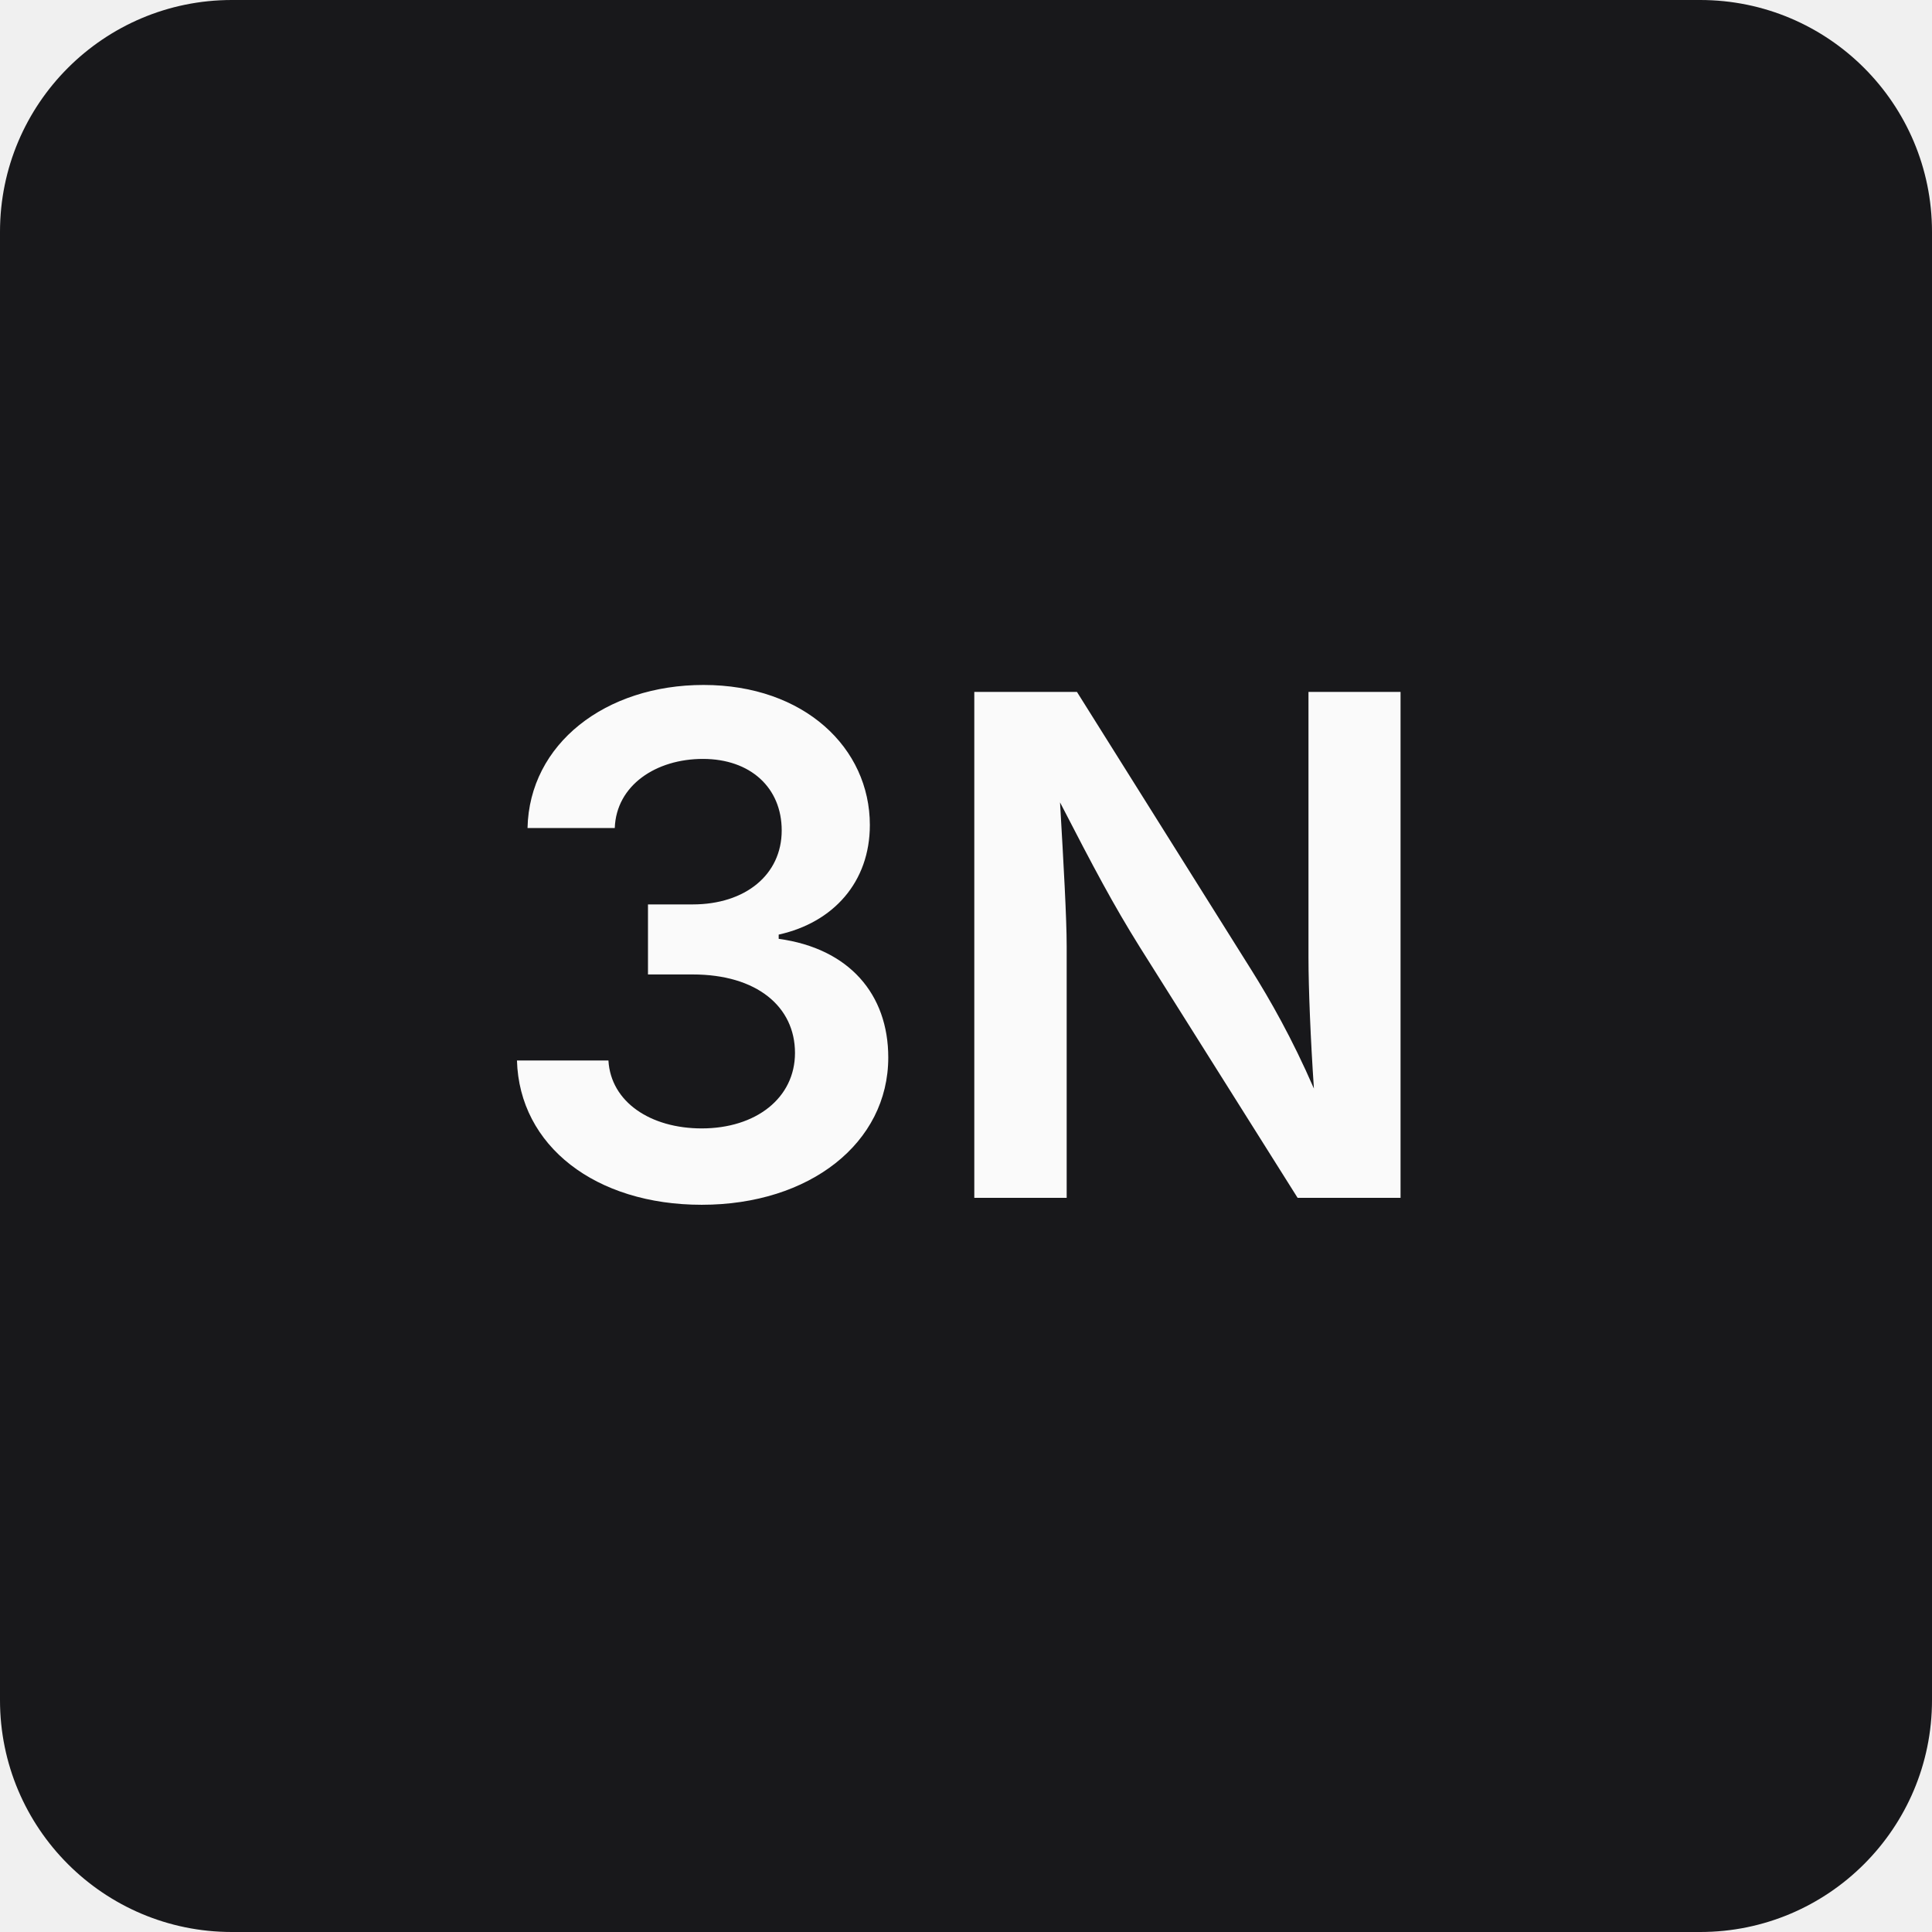
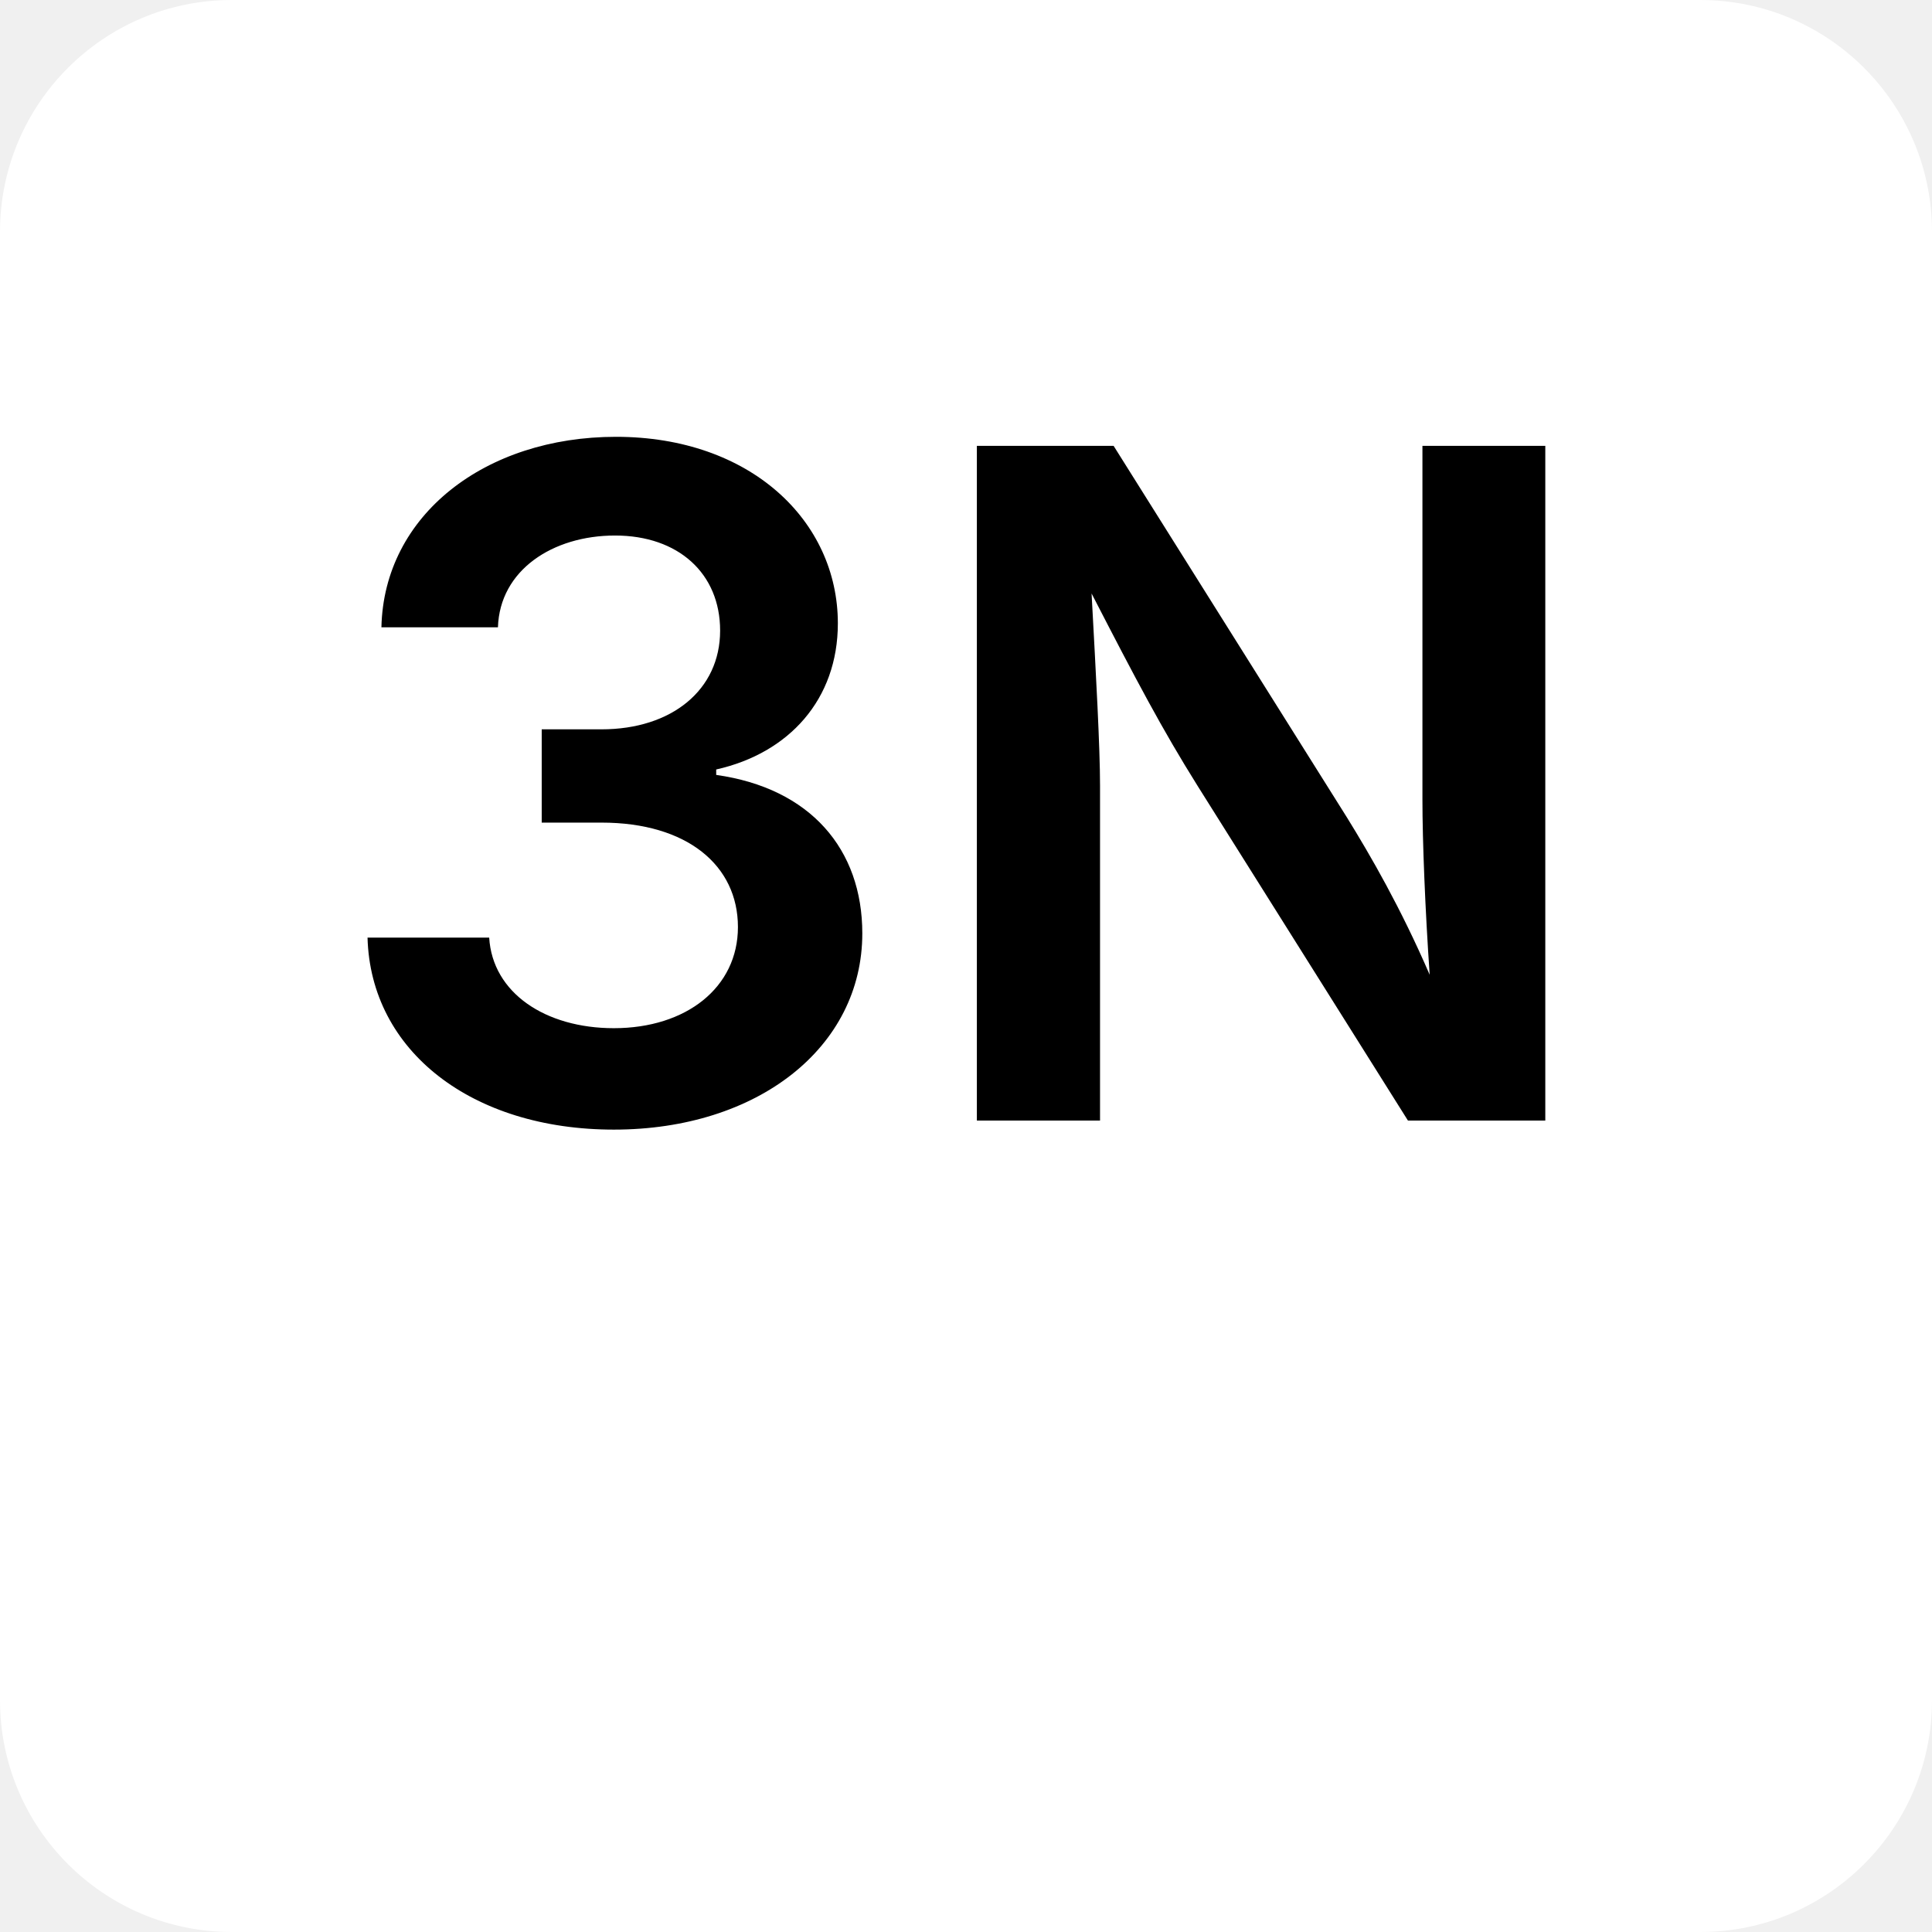
<svg xmlns="http://www.w3.org/2000/svg" viewBox="0 0 100 100">
-   <rect width="100" height="100" rx="12" fill="#18181B" />
-   <text x="50" y="62" text-anchor="middle" font-family="Inter, Helvetica, sans-serif" font-size="36" font-weight="600" fill="#FAFAFA">3N</text>
+   <rect width="100" height="100" rx="12" fill="#FFFFFF" />
+   <text x="50" y="58" text-anchor="middle" font-family="Inter, Helvetica, sans-serif" font-size="48" font-weight="600" fill="#000000">3N</text>
</svg>
